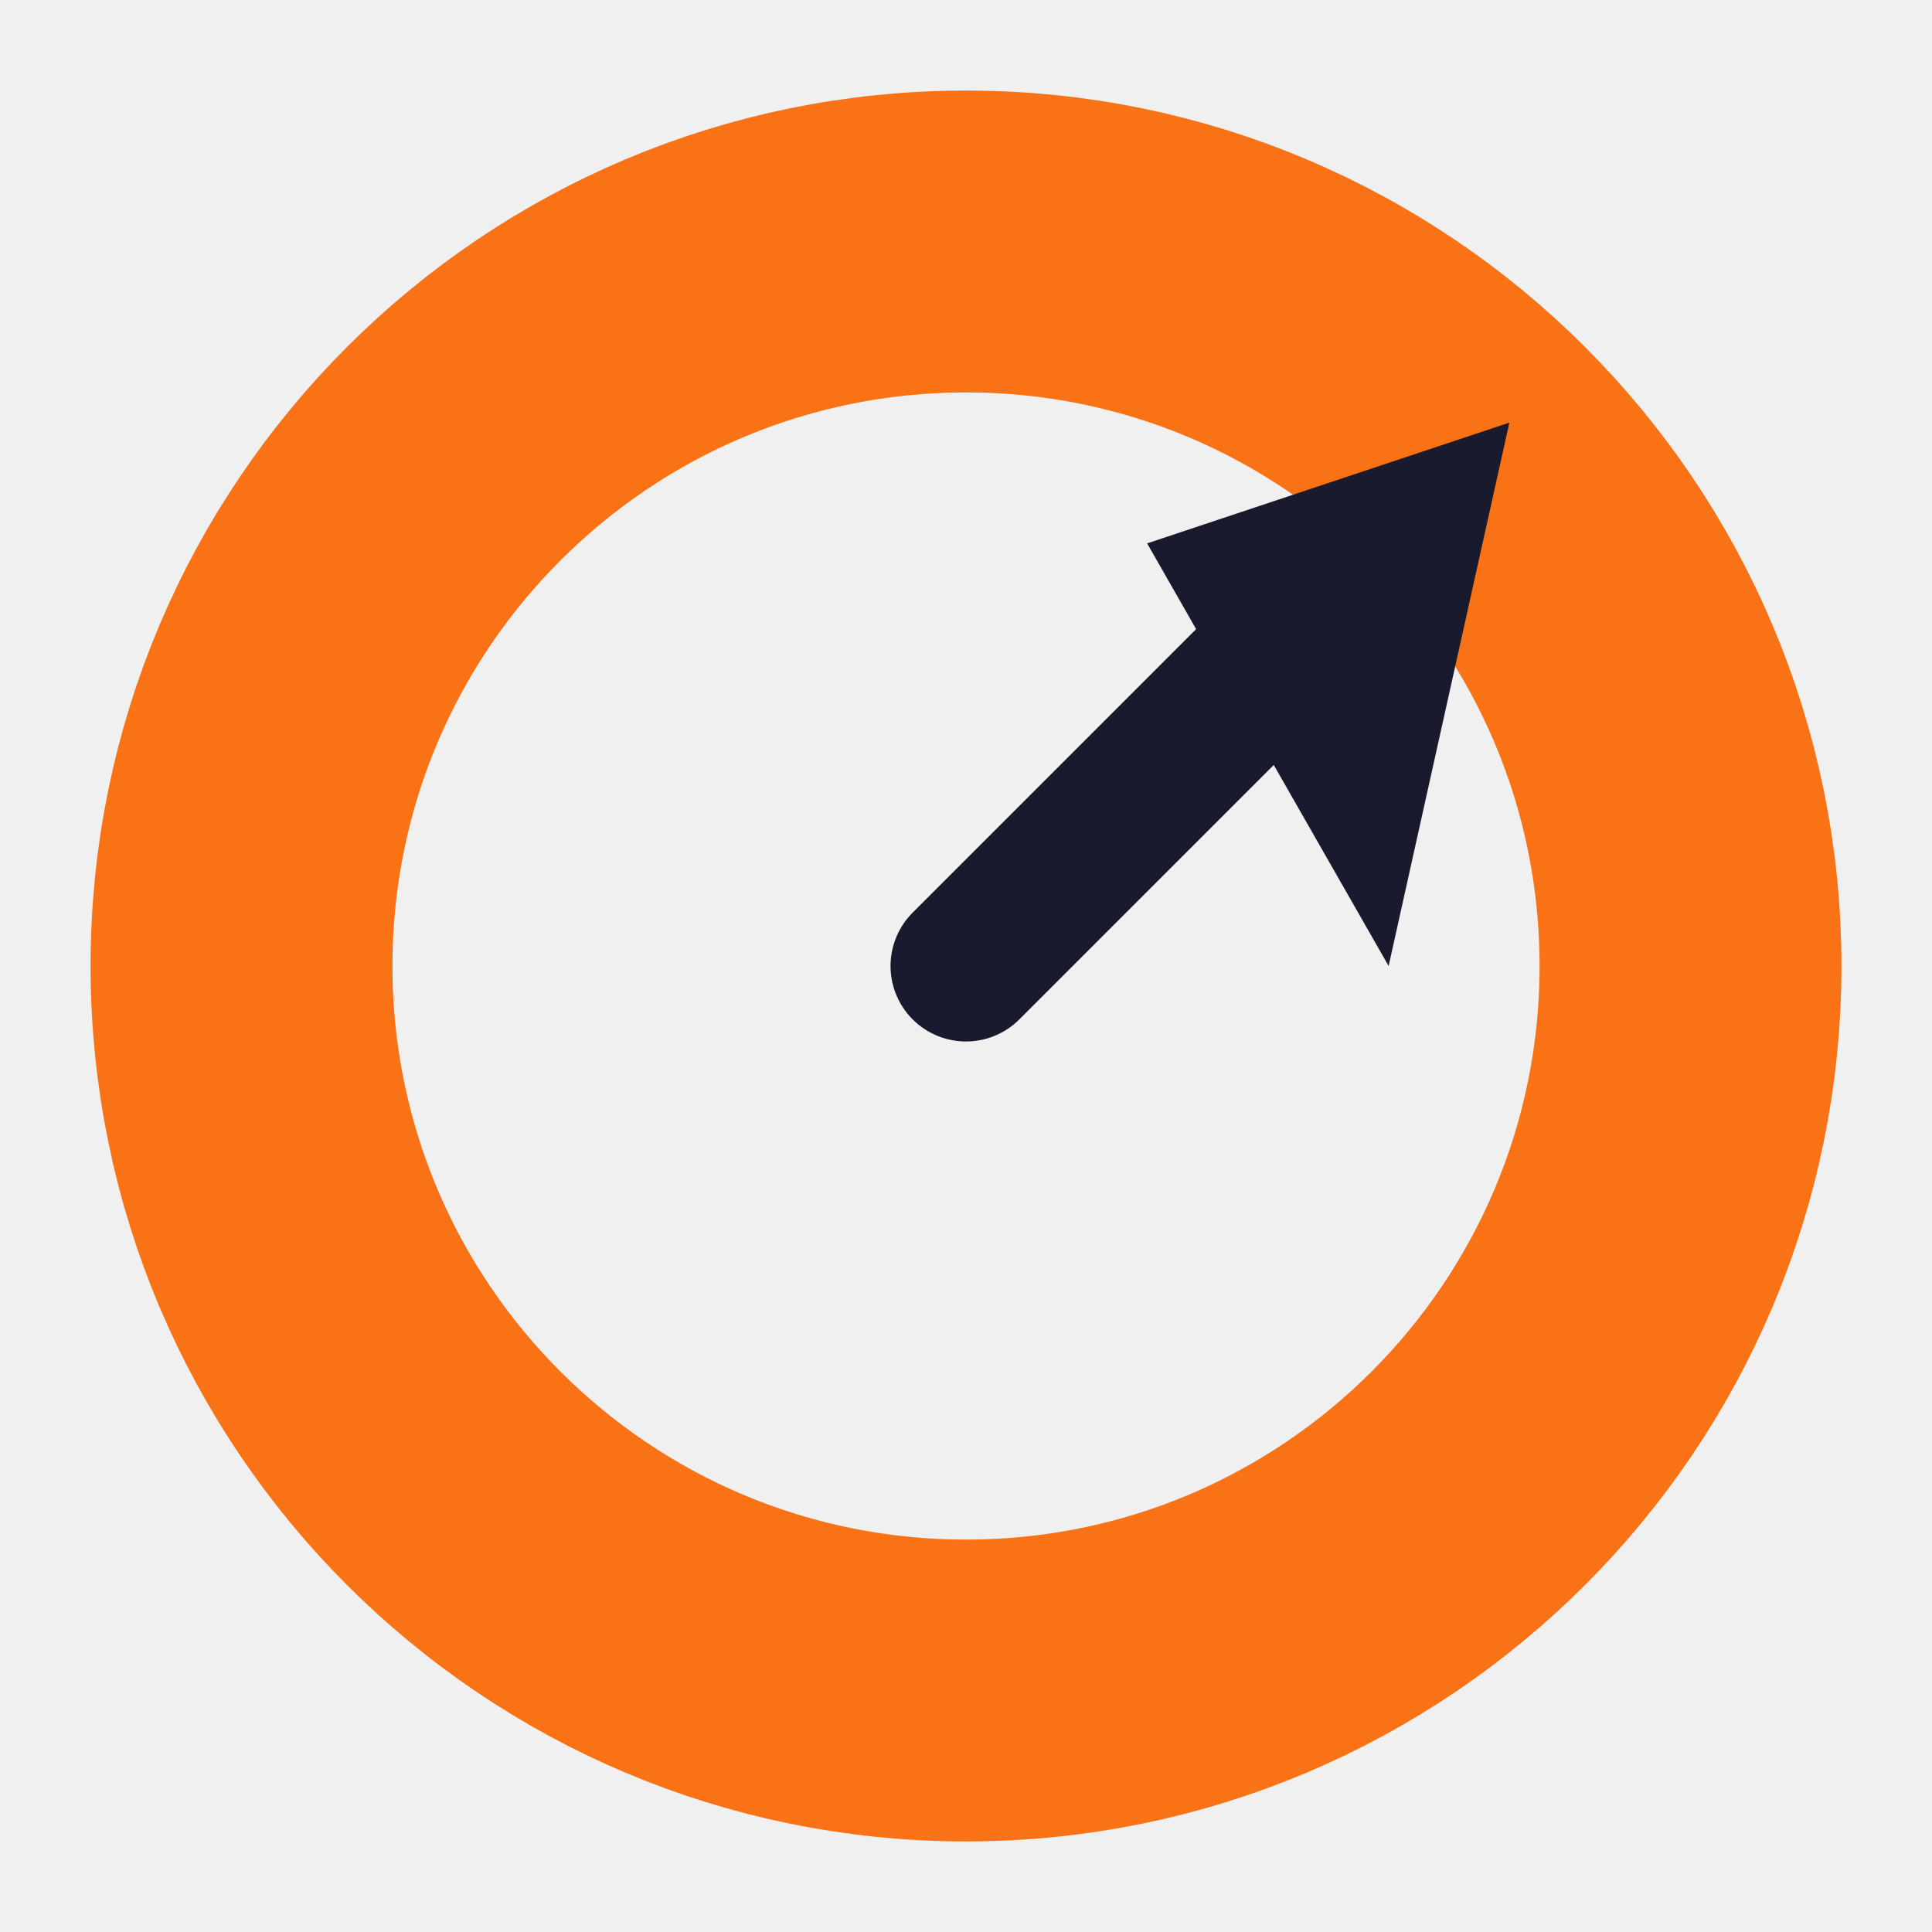
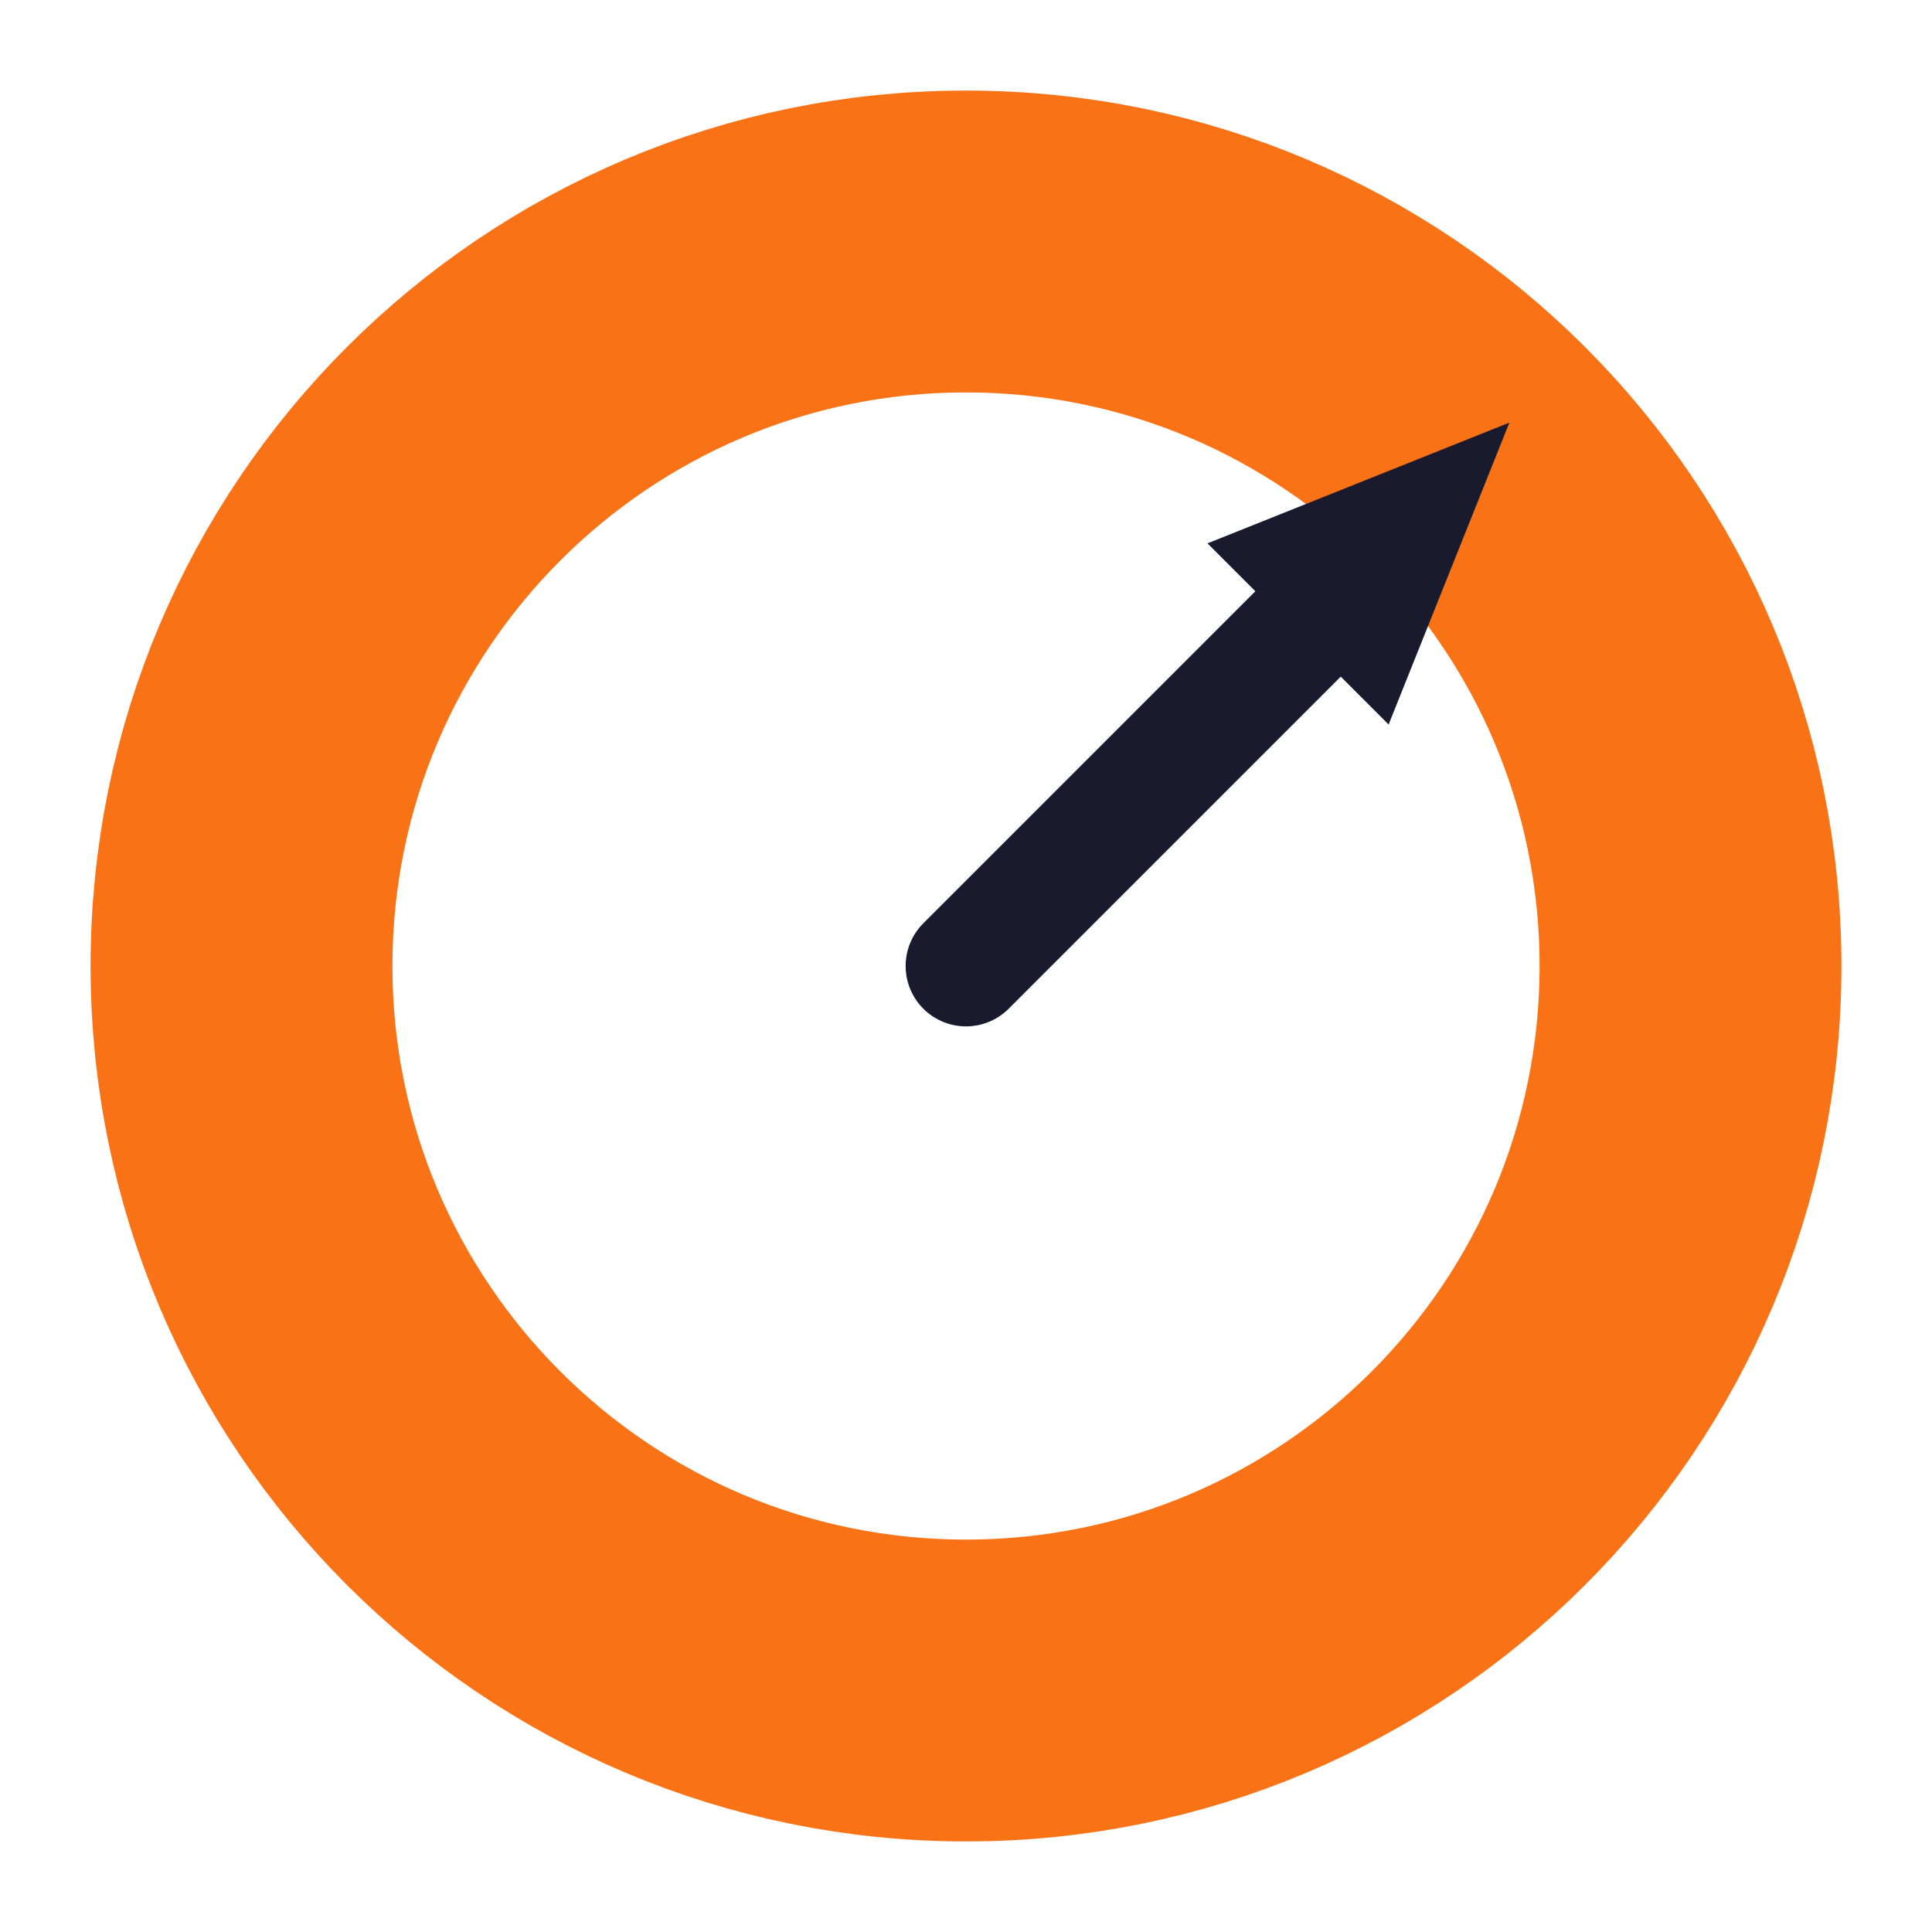
<svg xmlns="http://www.w3.org/2000/svg" viewBox="0 0 32 32">
+   <rect width="32" height="32" fill="#ffffff" />
  <circle cx="16" cy="16" r="12" fill="none" stroke="#f97316" stroke-width="5" />
-   <line x1="16" y1="16" x2="22" y2="10" stroke="#1a1a2e" stroke-width="2.5" stroke-linecap="round" />
-   <polygon points="25,7 19,9 23,16" fill="#1a1a2e" />
+   <line x1="16" y1="16" x2="22" y2="10" stroke="#1a1a2e" stroke-width="2" stroke-linecap="round" />
+   <polygon points="25,7 20,9 23,12" fill="#1a1a2e" />
</svg>
